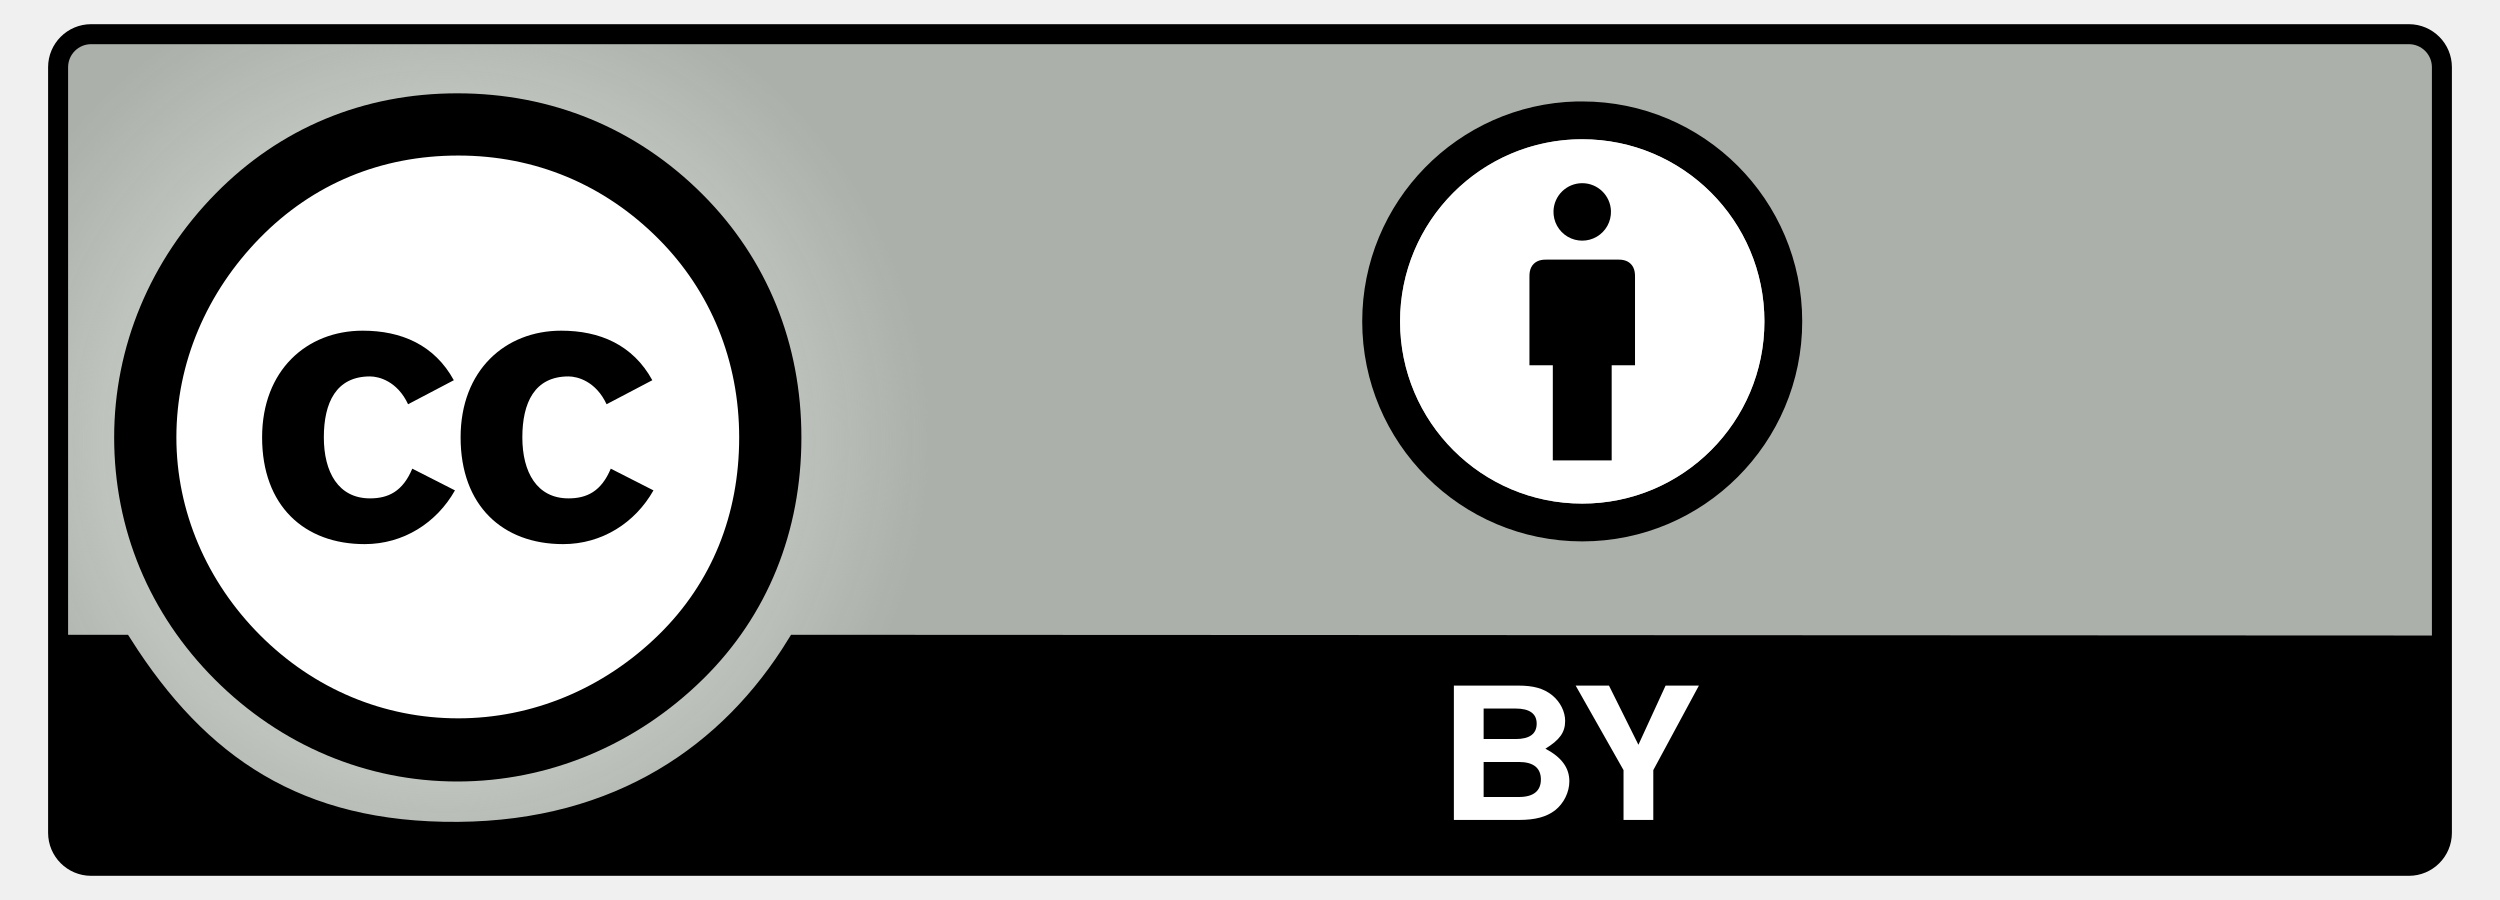
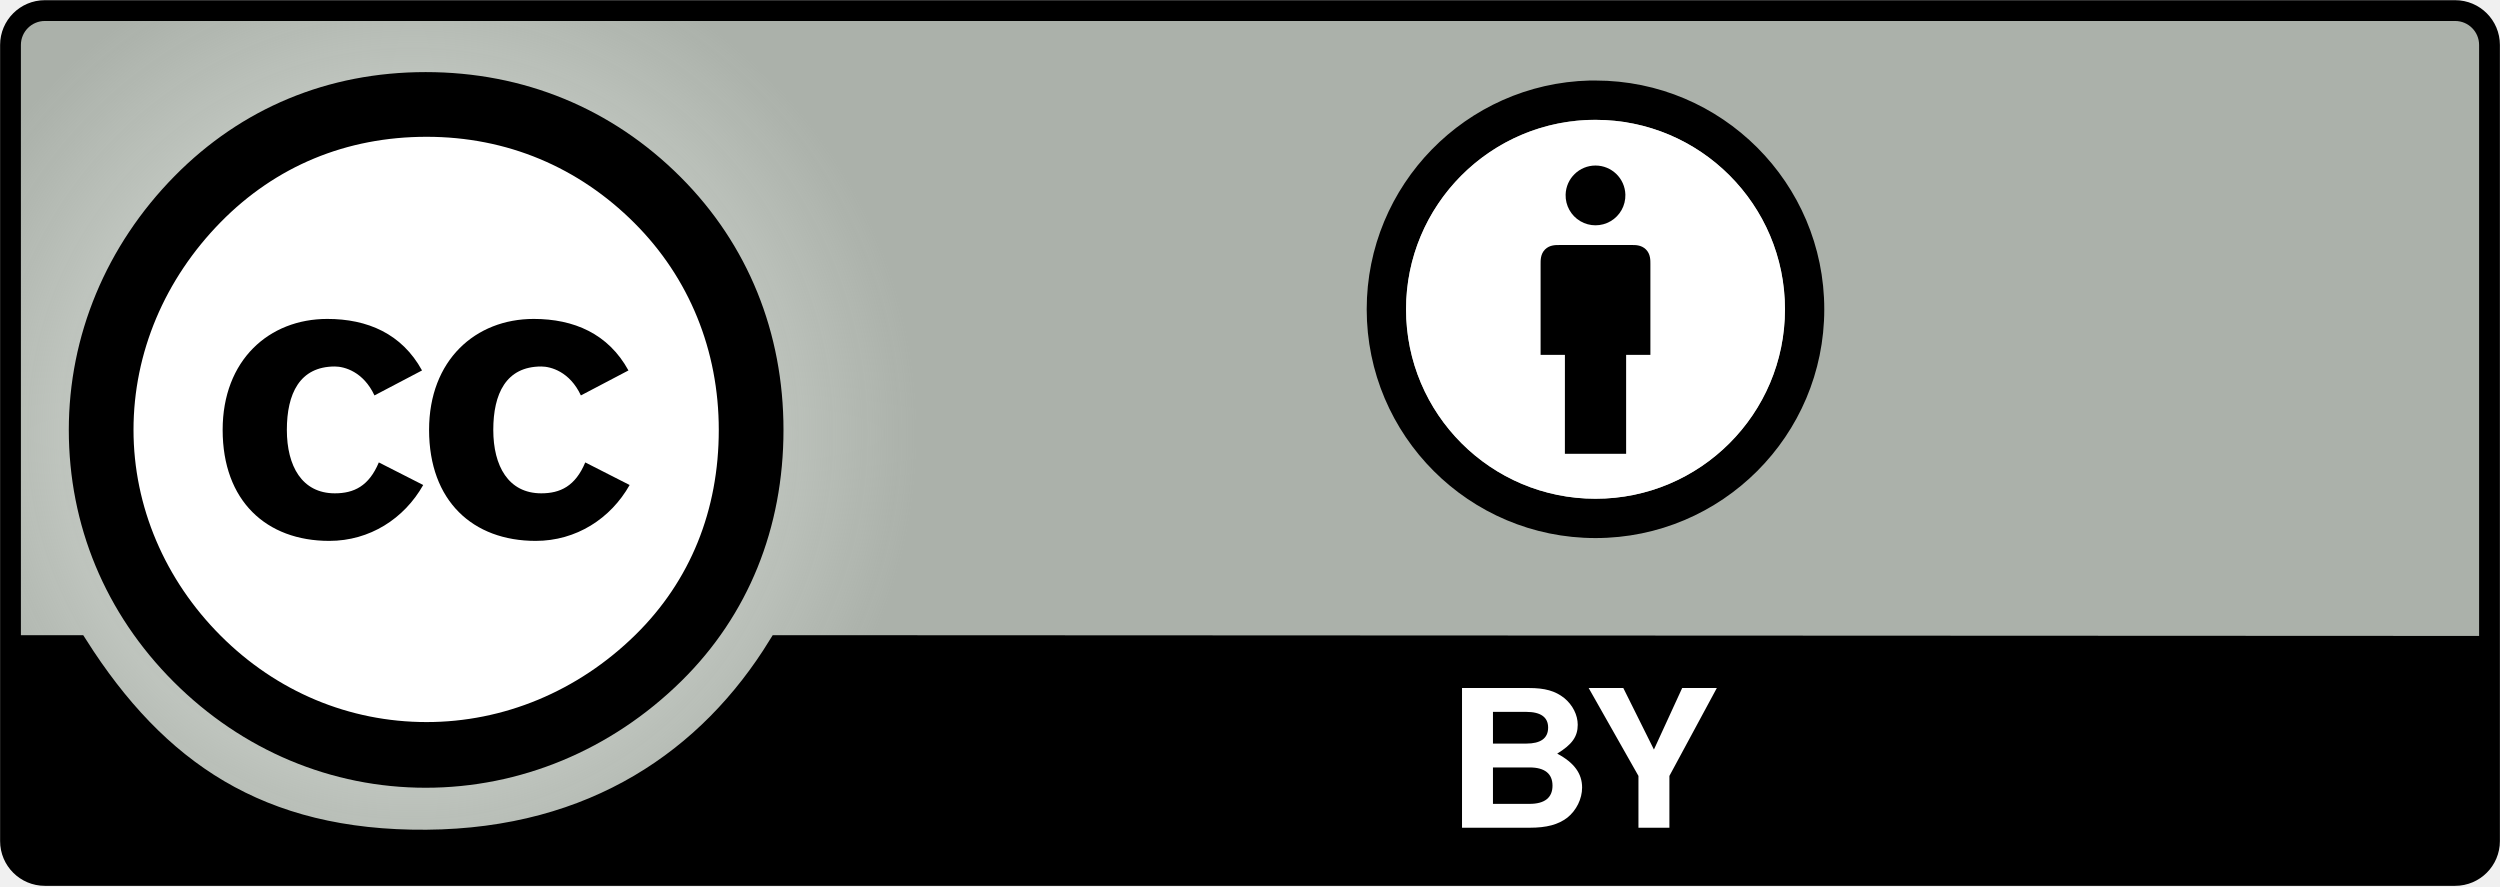
- <svg xmlns="http://www.w3.org/2000/svg" xml:space="preserve" style="fill-rule:evenodd;clip-rule:evenodd" viewBox="0 0 125 45">
+ <svg xmlns="http://www.w3.org/2000/svg" xml:space="preserve" style="fill-rule:evenodd;clip-rule:evenodd" viewBox="2.4 1.2 120.2 42.6">
  <path d="M0 0h125v45H0z" style="fill:none" />
  <clipPath id="a">
    <path d="M0 0h125v45H0z" />
  </clipPath>
  <g clip-path="url(#a)">
    <path d="M118.91-87.449v38.28c0 .911-.74 1.651-1.652 1.651H1.371c-.911 0-1.651-.74-1.651-1.651v-38.28c0-.911.74-1.651 1.651-1.651h115.887c.912 0 1.652.74 1.652 1.651Z" style="fill:url(#b);stroke:#000;stroke-width:1px" transform="translate(3.185 90.809)" />
    <path d="M-.111-58.57h3.052c3.812 5.997 8.731 9.417 16.783 9.354s13.589-3.928 16.923-9.354l81.957.037-.01 9.369-1.857 1.502H1.747L.068-49.076z" style="fill-rule:nonzero;stroke:#000;stroke-width:1px" transform="translate(3.185 90.809)" />
    <path d="M36 78.188c0 8.871-7.191 16.062-16.062 16.062S3.875 87.059 3.875 78.188s7.191-16.063 16.063-16.063S36 69.316 36 78.188" style="fill:#fff;fill-rule:nonzero" transform="translate(2.952 -56.317)" />
    <path d="M19.681 60.977c-4.713 0-8.861 1.744-12.067 4.996-3.3 3.347-5.091 7.684-5.091 12.208 0 4.573 1.744 8.815 5.044 12.114s7.589 5.091 12.114 5.091c4.524 0 8.908-1.791 12.302-5.137 3.205-3.158 4.902-7.353 4.902-12.067 0-4.667-1.697-8.908-4.95-12.161-3.299-3.3-7.541-5.044-12.255-5.044zm.047 3.111c3.865 0 7.306 1.461 9.993 4.148 2.639 2.639 4.053 6.128 4.053 9.945 0 3.865-1.367 7.259-4.006 9.852-2.781 2.733-6.364 4.195-10.04 4.195-3.723 0-7.212-1.461-9.899-4.148s-4.195-6.222-4.195-9.899c0-3.723 1.509-7.258 4.195-9.993 2.64-2.686 6.034-4.1 9.899-4.1" style="fill-rule:nonzero" transform="translate(3.185 -56.311)" />
    <path d="M19.506 75.322c-.972-1.772-2.63-2.477-4.555-2.477-2.801 0-5.031 1.981-5.031 5.335 0 3.412 2.097 5.337 5.127 5.337 1.944 0 3.602-1.068 4.516-2.687l-2.134-1.086c-.477 1.142-1.201 1.486-2.115 1.486-1.582 0-2.307-1.315-2.307-3.049s.611-3.049 2.307-3.049c.457 0 1.372.247 1.905 1.391z" style="fill-rule:nonzero" transform="translate(3.185 -56.311)" />
    <path d="M19.506 75.322c-.972-1.772-2.63-2.477-4.555-2.477-2.801 0-5.031 1.981-5.031 5.335 0 3.412 2.097 5.337 5.127 5.337 1.944 0 3.602-1.068 4.516-2.687l-2.134-1.086c-.477 1.142-1.201 1.486-2.115 1.486-1.582 0-2.307-1.315-2.307-3.049s.611-3.049 2.307-3.049c.457 0 1.372.247 1.905 1.391z" style="fill-rule:nonzero" transform="translate(13.11 -56.311)" />
    <text style="font-family:&quot;Helvetica-Bold&quot;,&quot;Helvetica&quot;;font-weight:700;font-size:9.545px;fill:#fff" transform="matrix(1.0351 0 0 .96606 71.885 40.997)">BY</text>
    <path d="M160.72 59.503c-5.94.15-10.72 5.022-10.72 10.999 0 6.072 4.928 10.999 11 10.999s11-4.928 11-10.999-4.928-10.999-11-10.999c-.095 0-.185-.002-.279 0zm-.011 1.891c.098-.003.192 0 .29 0 5.029 0 9.11 4.08 9.11 9.108s-4.081 9.109-9.11 9.109-9.109-4.08-9.109-9.109c0-4.929 3.927-8.953 8.819-9.108" style="fill-rule:nonzero" transform="translate(-81.889 -54.431)" />
    <path d="M30.01 31.878c0 14.671-11.893 26.564-26.564 26.564s-26.564-11.893-26.564-26.564S-11.225 5.314 3.446 5.314 30.01 17.207 30.01 31.878" style="fill:#fff;fill-rule:nonzero" transform="matrix(.34292 0 0 .3429 77.931 5.14)" />
    <path d="M80.548 10.558a1.437 1.437 0 1 1-2.873 0 1.437 1.437 0 0 1 2.873 0M77.64 23.019h2.944v-4.756h1.167v-4.372c-.001-.157.014-.47-.214-.697-.227-.227-.534-.214-.697-.213h-3.458c-.162 0-.469-.014-.697.213-.227.228-.212.54-.213.697v4.372h1.169z" />
  </g>
  <defs>
    <radialGradient id="b" cx="0" cy="0" r="1" gradientTransform="matrix(24.2247 .15349 -.15345 24.2193 19.092 -68.705)" gradientUnits="userSpaceOnUse">
      <stop offset="0" style="stop-color:#a3b0a1;stop-opacity:0" />
      <stop offset="1" style="stop-color:#abb1aa;stop-opacity:1" />
    </radialGradient>
  </defs>
</svg>
